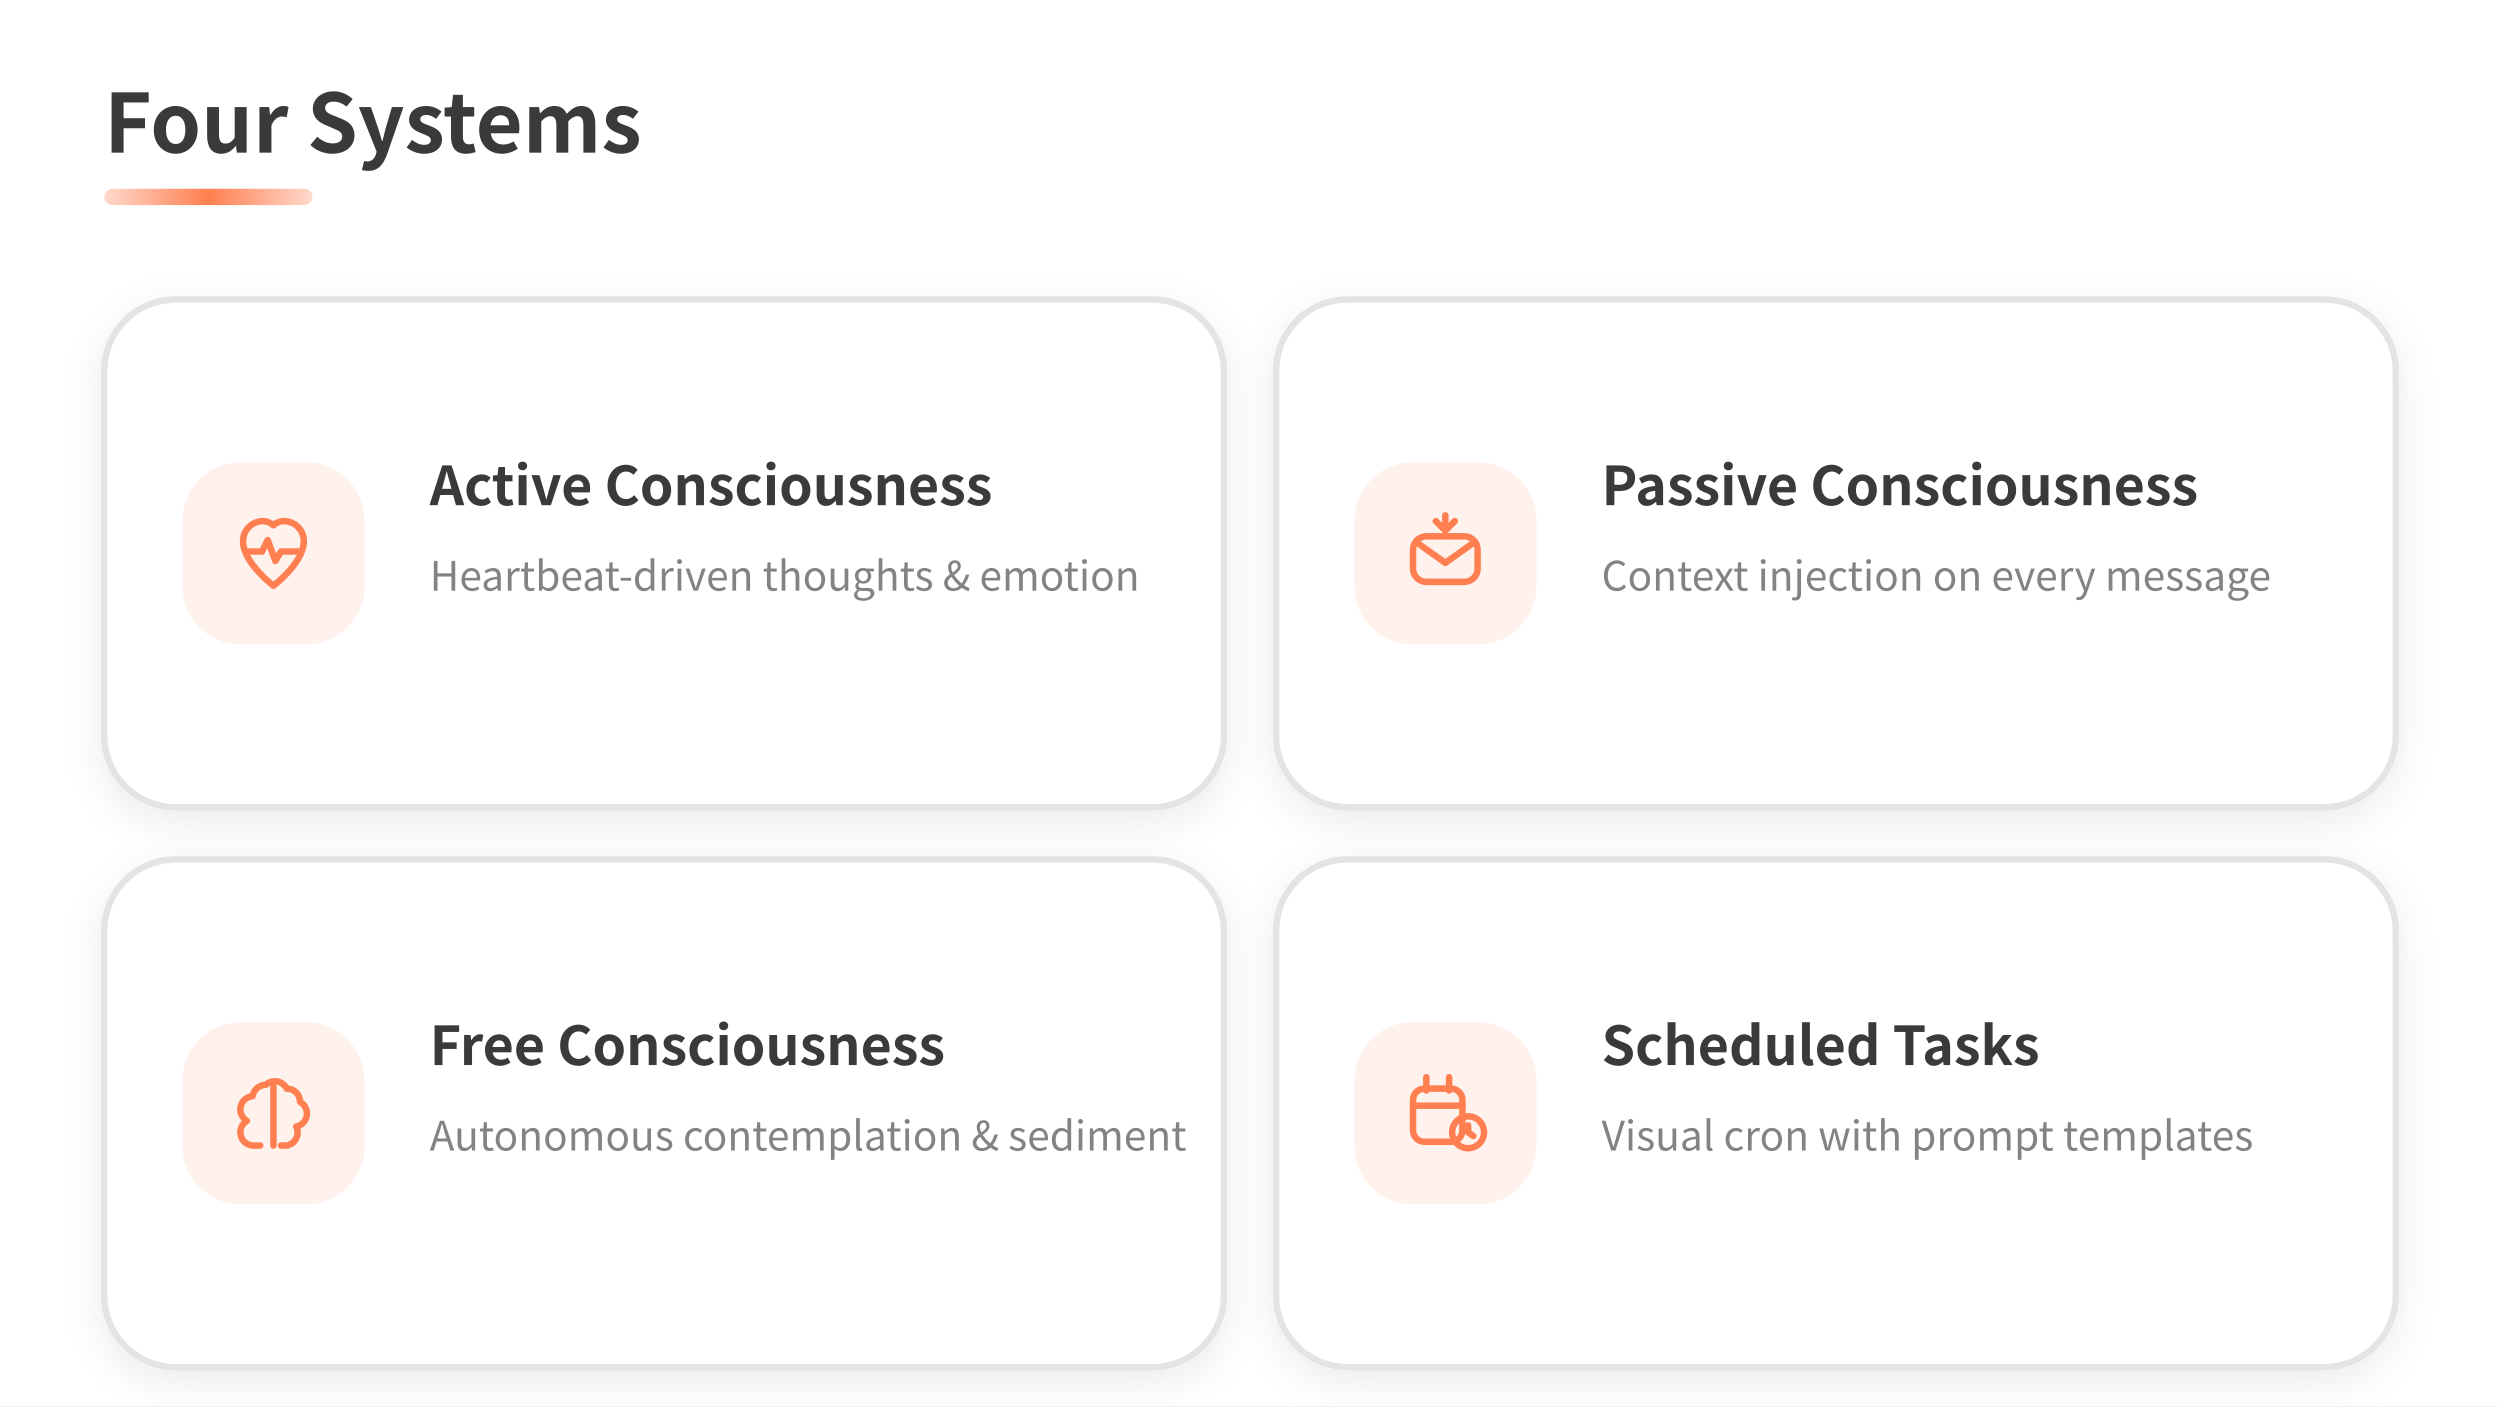
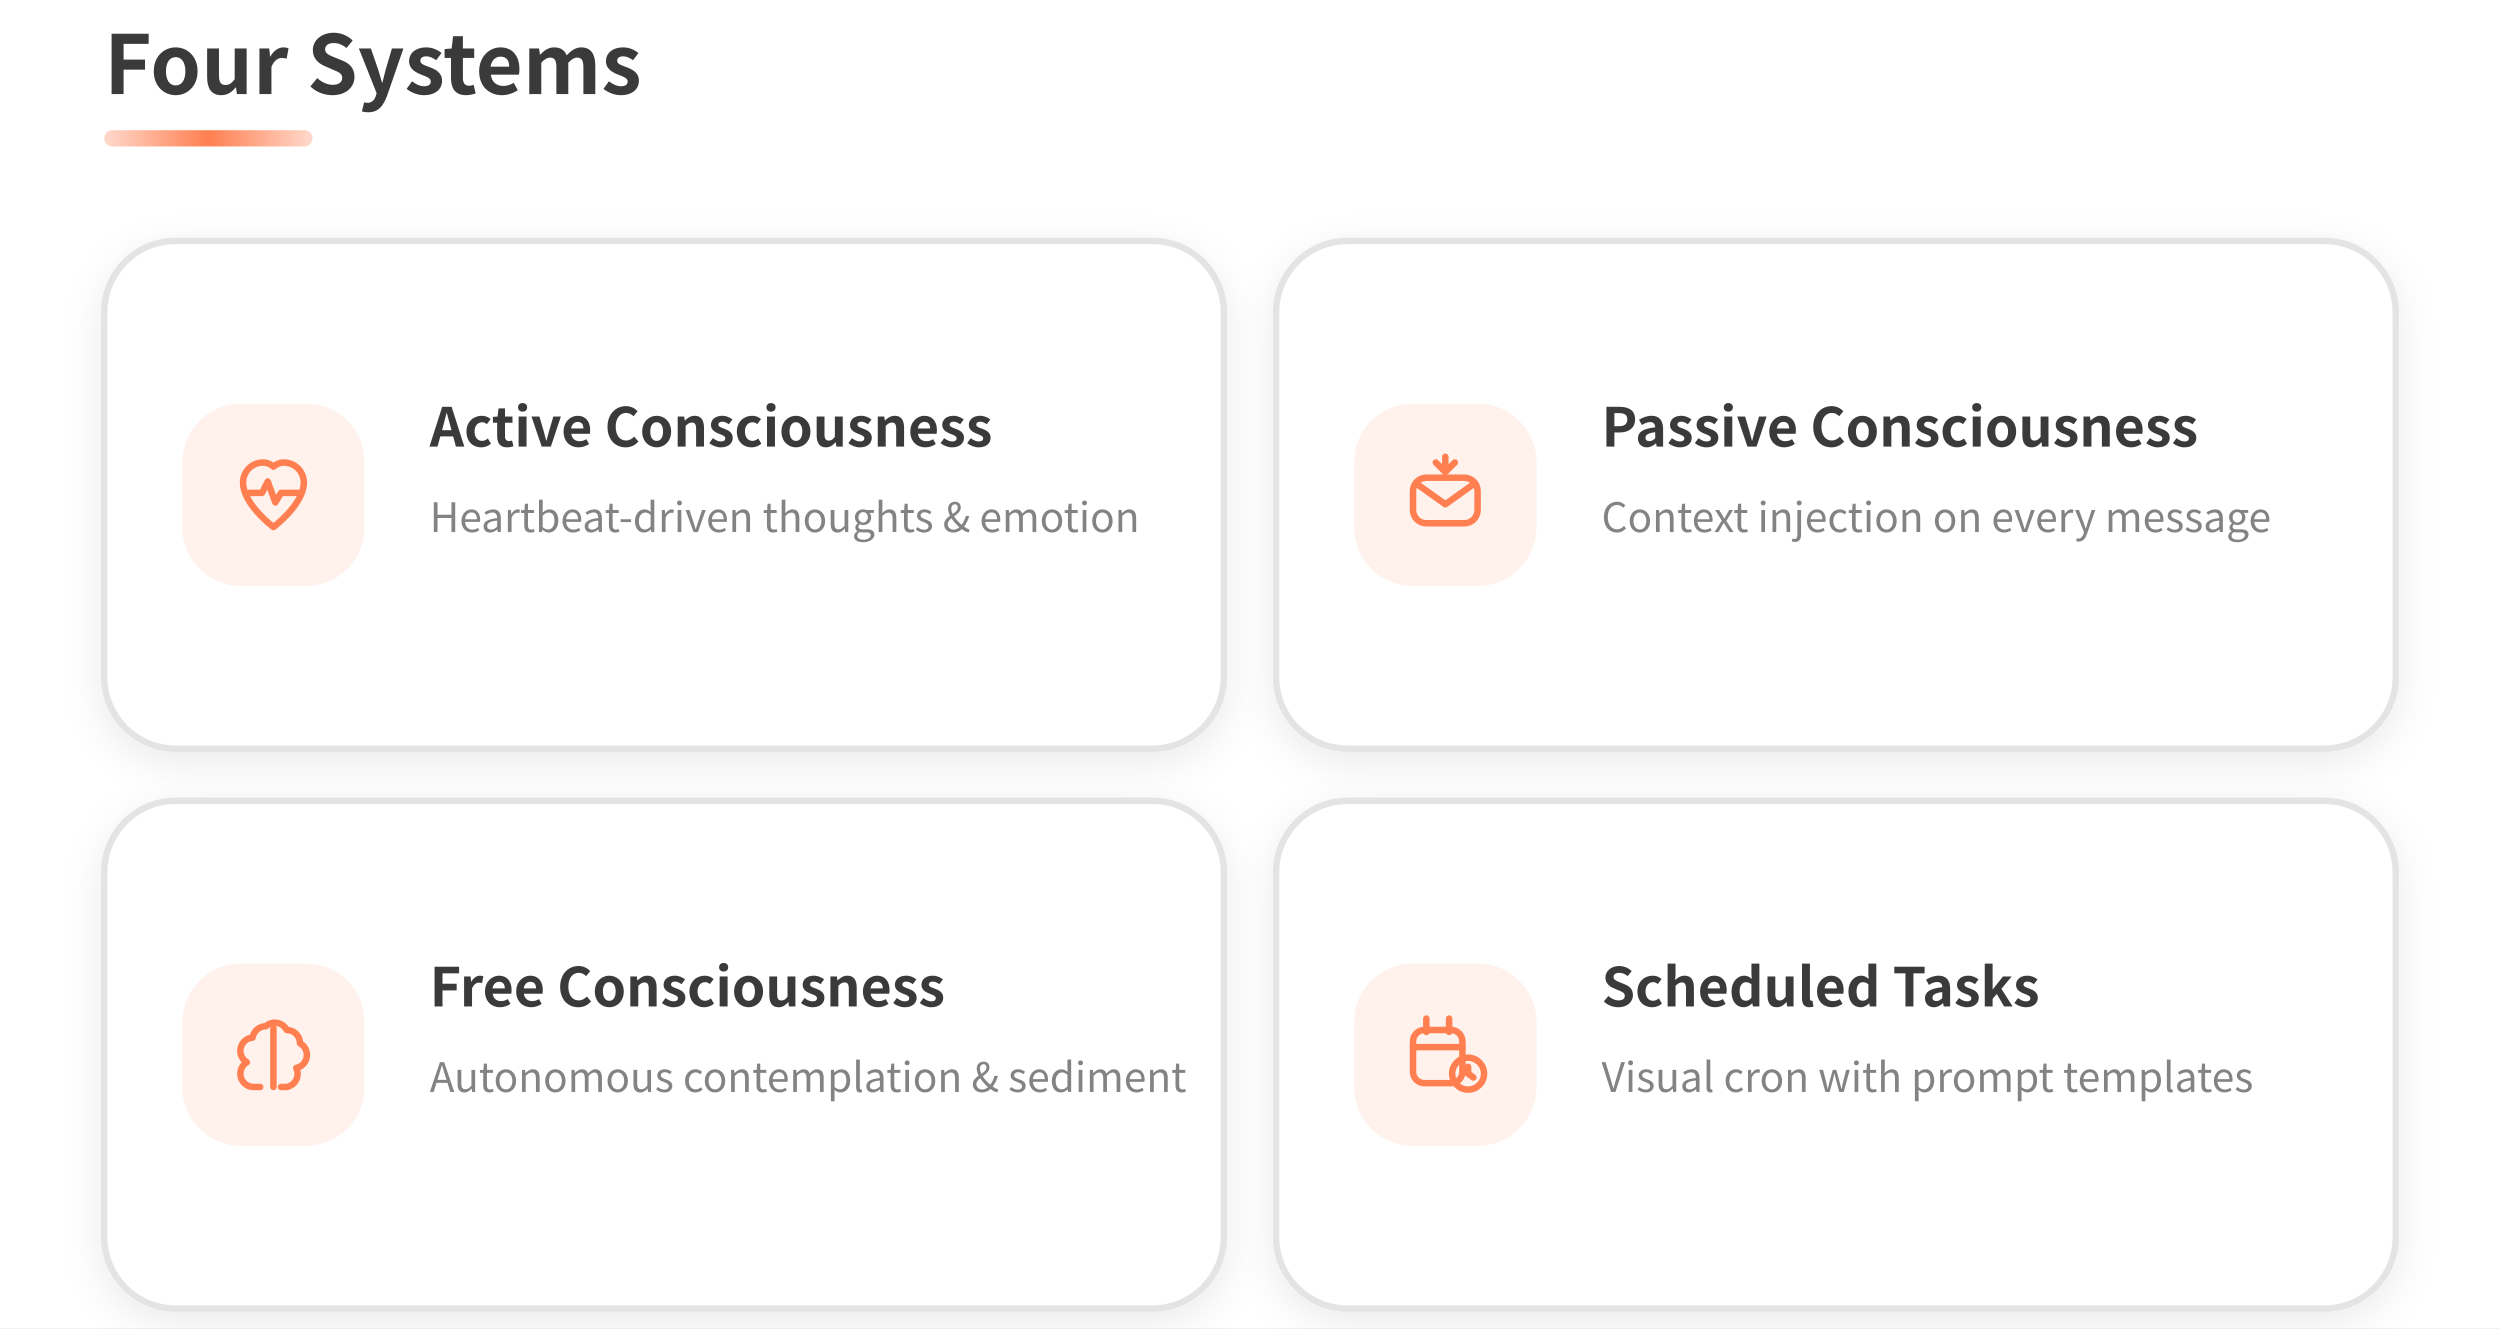
- <svg xmlns="http://www.w3.org/2000/svg" width="768" height="432" viewBox="0 0 768 432">
+ <svg xmlns="http://www.w3.org/2000/svg" width="768" height="408" viewBox="0 18 768 408">
  <defs>
    <filter id="sh" x="-20%" y="-20%" width="140%" height="150%">
      <feDropShadow dx="0" dy="3.5" stdDeviation="6" flood-color="#000" flood-opacity="0.08" />
    </filter>
    <marker id="ar" viewBox="0 0 10 10" refX="7.2" refY="5" markerWidth="10.5" markerHeight="10.5" orient="auto">
      <path d="M0.8 1.2 L8.6 5 L0.8 8.8 z" fill="#8F8F8F" stroke="#fff" stroke-width="1.3" stroke-linejoin="round" />
    </marker>
    <linearGradient id="bub" x1="0" y1="0" x2="1" y2="1">
      <stop offset="0" stop-color="#FF7F50" />
      <stop offset="1" stop-color="#FFA07A" />
    </linearGradient>
    <linearGradient id="rib" x1="0" y1="0" x2="1" y2="0">
      <stop offset="0" stop-color="#FFD9CC" />
      <stop offset=".5" stop-color="#FF7F50" />
      <stop offset="1" stop-color="#FFD9CC" />
    </linearGradient>
  </defs>
-   <rect width="768" height="432" fill="#fff" />
+   <rect x="0" y="18" width="768" height="408" fill="#fff" />
  <text x="32" y="36" font-family="'Helvetica Neue','PingFang SC','Noto Sans CJK SC','Microsoft YaHei',Arial,sans-serif" font-size="25" font-weight="700" fill="#3A3A3A" text-anchor="start" dominant-baseline="central">Four Systems</text>
  <rect x="32" y="58" width="64" height="5" rx="2.5" fill="url(#rib)" />
  <rect x="32" y="92" width="344" height="156" rx="22" fill="#fff" stroke="#E4E4E4" stroke-width="2" filter="url(#sh)" />
  <rect x="56" y="142" width="56" height="56" rx="18" fill="#FFF1EC" />
  <g transform="translate(70,156) scale(1.1667)" fill="none" stroke="#FF7F50" stroke-width="1.71" stroke-linecap="round" stroke-linejoin="round">
    <path d="M12 20.5C12 20.5 4 14.5 4 8.8C4 5.8 6.4 3.5 9.3 3.5C10.9 3.5 12 4.6 12 4.6C12 4.6 13.1 3.5 14.7 3.5C17.6 3.5 20 5.8 20 8.8C20 14.5 12 20.5 12 20.5Z" />
    <path d="M5.5 11.5H9L10.5 8.5L12.5 14L14 11.5H18.5" />
  </g>
  <text x="132" y="148" font-family="'Helvetica Neue','PingFang SC','Noto Sans CJK SC','Microsoft YaHei',Arial,sans-serif" font-size="16.5" font-weight="700" fill="#3A3A3A" text-anchor="start" dominant-baseline="central">Active Consciousness</text>
  <text x="132" y="176" font-family="'Helvetica Neue','PingFang SC','Noto Sans CJK SC','Microsoft YaHei',Arial,sans-serif" font-size="12.5" font-weight="400" fill="#838383" text-anchor="start" dominant-baseline="central">Heartbeat-driven thoughts &amp; emotion</text>
  <rect x="392" y="92" width="344" height="156" rx="22" fill="#fff" stroke="#E4E4E4" stroke-width="2" filter="url(#sh)" />
  <rect x="416" y="142" width="56" height="56" rx="18" fill="#FFF1EC" />
  <g transform="translate(430,156) scale(1.1667)" fill="none" stroke="#FF7F50" stroke-width="1.71" stroke-linecap="round" stroke-linejoin="round">
    <rect x="3.5" y="7.5" width="17" height="12" rx="3.5" />
    <path d="M5 9.5L12 14.5L19 9.5" />
    <path d="M12 2V5.5M9.5 3.5L12 6L14.5 3.5" />
  </g>
  <text x="492" y="148" font-family="'Helvetica Neue','PingFang SC','Noto Sans CJK SC','Microsoft YaHei',Arial,sans-serif" font-size="16.5" font-weight="700" fill="#3A3A3A" text-anchor="start" dominant-baseline="central">Passive Consciousness</text>
  <text x="492" y="176" font-family="'Helvetica Neue','PingFang SC','Noto Sans CJK SC','Microsoft YaHei',Arial,sans-serif" font-size="12.5" font-weight="400" fill="#838383" text-anchor="start" dominant-baseline="central">Context injection on every message</text>
  <rect x="32" y="264" width="344" height="156" rx="22" fill="#fff" stroke="#E4E4E4" stroke-width="2" filter="url(#sh)" />
  <rect x="56" y="314" width="56" height="56" rx="18" fill="#FFF1EC" />
  <g transform="translate(70,328) scale(1.1667)" fill="none" stroke="#FF7F50" stroke-width="1.71" stroke-linecap="round" stroke-linejoin="round">
    <path d="M8.5 20.5H7A3.5 3.5 0 0 1 5 14A3.5 3.5 0 0 1 6.5 7.5A3.6 3.6 0 0 1 10 4.5A3.5 3.5 0 0 1 15.5 5.5A3.5 3.5 0 0 1 19 9A3.5 3.5 0 0 1 18 15.5A3.5 3.5 0 0 1 15.5 20.5H14" />
    <path d="M12 5V20.5" />
  </g>
  <text x="132" y="320" font-family="'Helvetica Neue','PingFang SC','Noto Sans CJK SC','Microsoft YaHei',Arial,sans-serif" font-size="16.5" font-weight="700" fill="#3A3A3A" text-anchor="start" dominant-baseline="central">Free Consciousness</text>
  <text x="132" y="348" font-family="'Helvetica Neue','PingFang SC','Noto Sans CJK SC','Microsoft YaHei',Arial,sans-serif" font-size="12.5" font-weight="400" fill="#838383" text-anchor="start" dominant-baseline="central">Autonomous contemplation &amp; sediment</text>
  <rect x="392" y="264" width="344" height="156" rx="22" fill="#fff" stroke="#E4E4E4" stroke-width="2" filter="url(#sh)" />
  <rect x="416" y="314" width="56" height="56" rx="18" fill="#FFF1EC" />
  <g transform="translate(430,328) scale(1.1667)" fill="none" stroke="#FF7F50" stroke-width="1.71" stroke-linecap="round" stroke-linejoin="round">
    <rect x="3.5" y="5.5" width="13" height="14" rx="3" />
    <path d="M7 2.5V6M13 2.5V6M3.5 10H16.5" />
    <circle cx="18" cy="17" r="4.2" />
    <path d="M18 15.2V17L19.4 18" />
  </g>
  <text x="492" y="320" font-family="'Helvetica Neue','PingFang SC','Noto Sans CJK SC','Microsoft YaHei',Arial,sans-serif" font-size="16.5" font-weight="700" fill="#3A3A3A" text-anchor="start" dominant-baseline="central">Scheduled Tasks</text>
  <text x="492" y="348" font-family="'Helvetica Neue','PingFang SC','Noto Sans CJK SC','Microsoft YaHei',Arial,sans-serif" font-size="12.5" font-weight="400" fill="#838383" text-anchor="start" dominant-baseline="central">Visual cron with prompt templates</text>
</svg>
